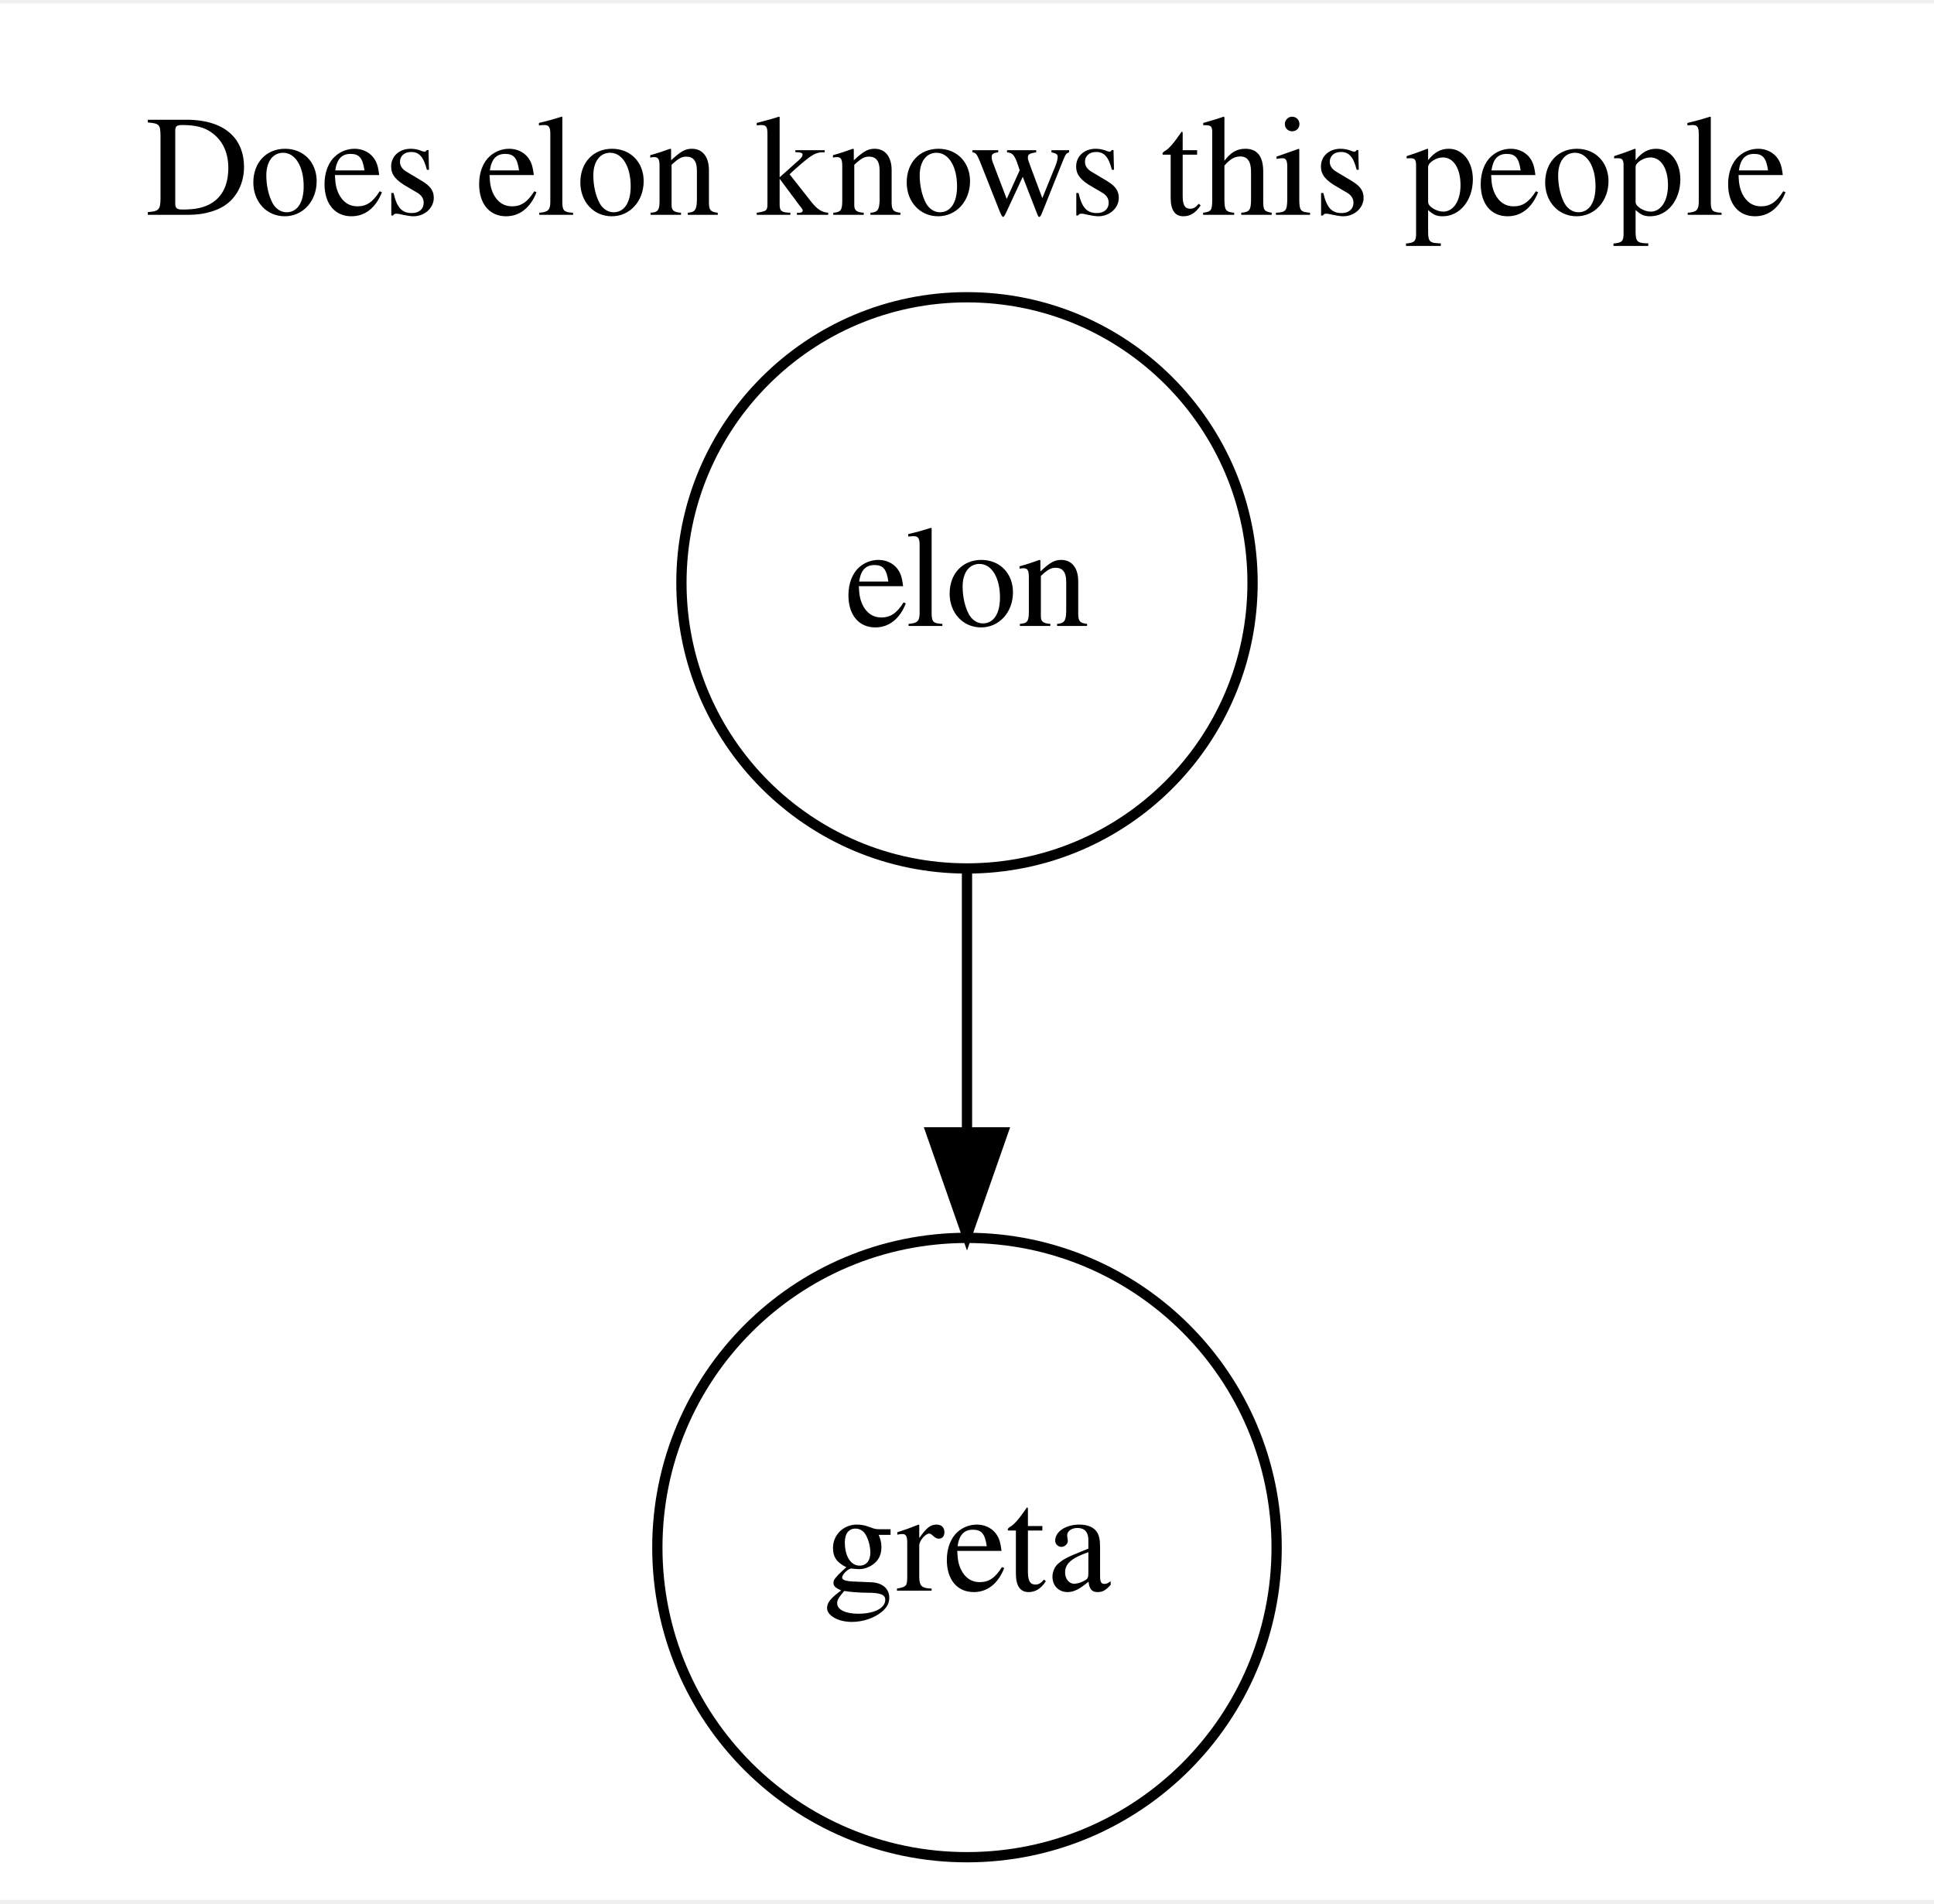
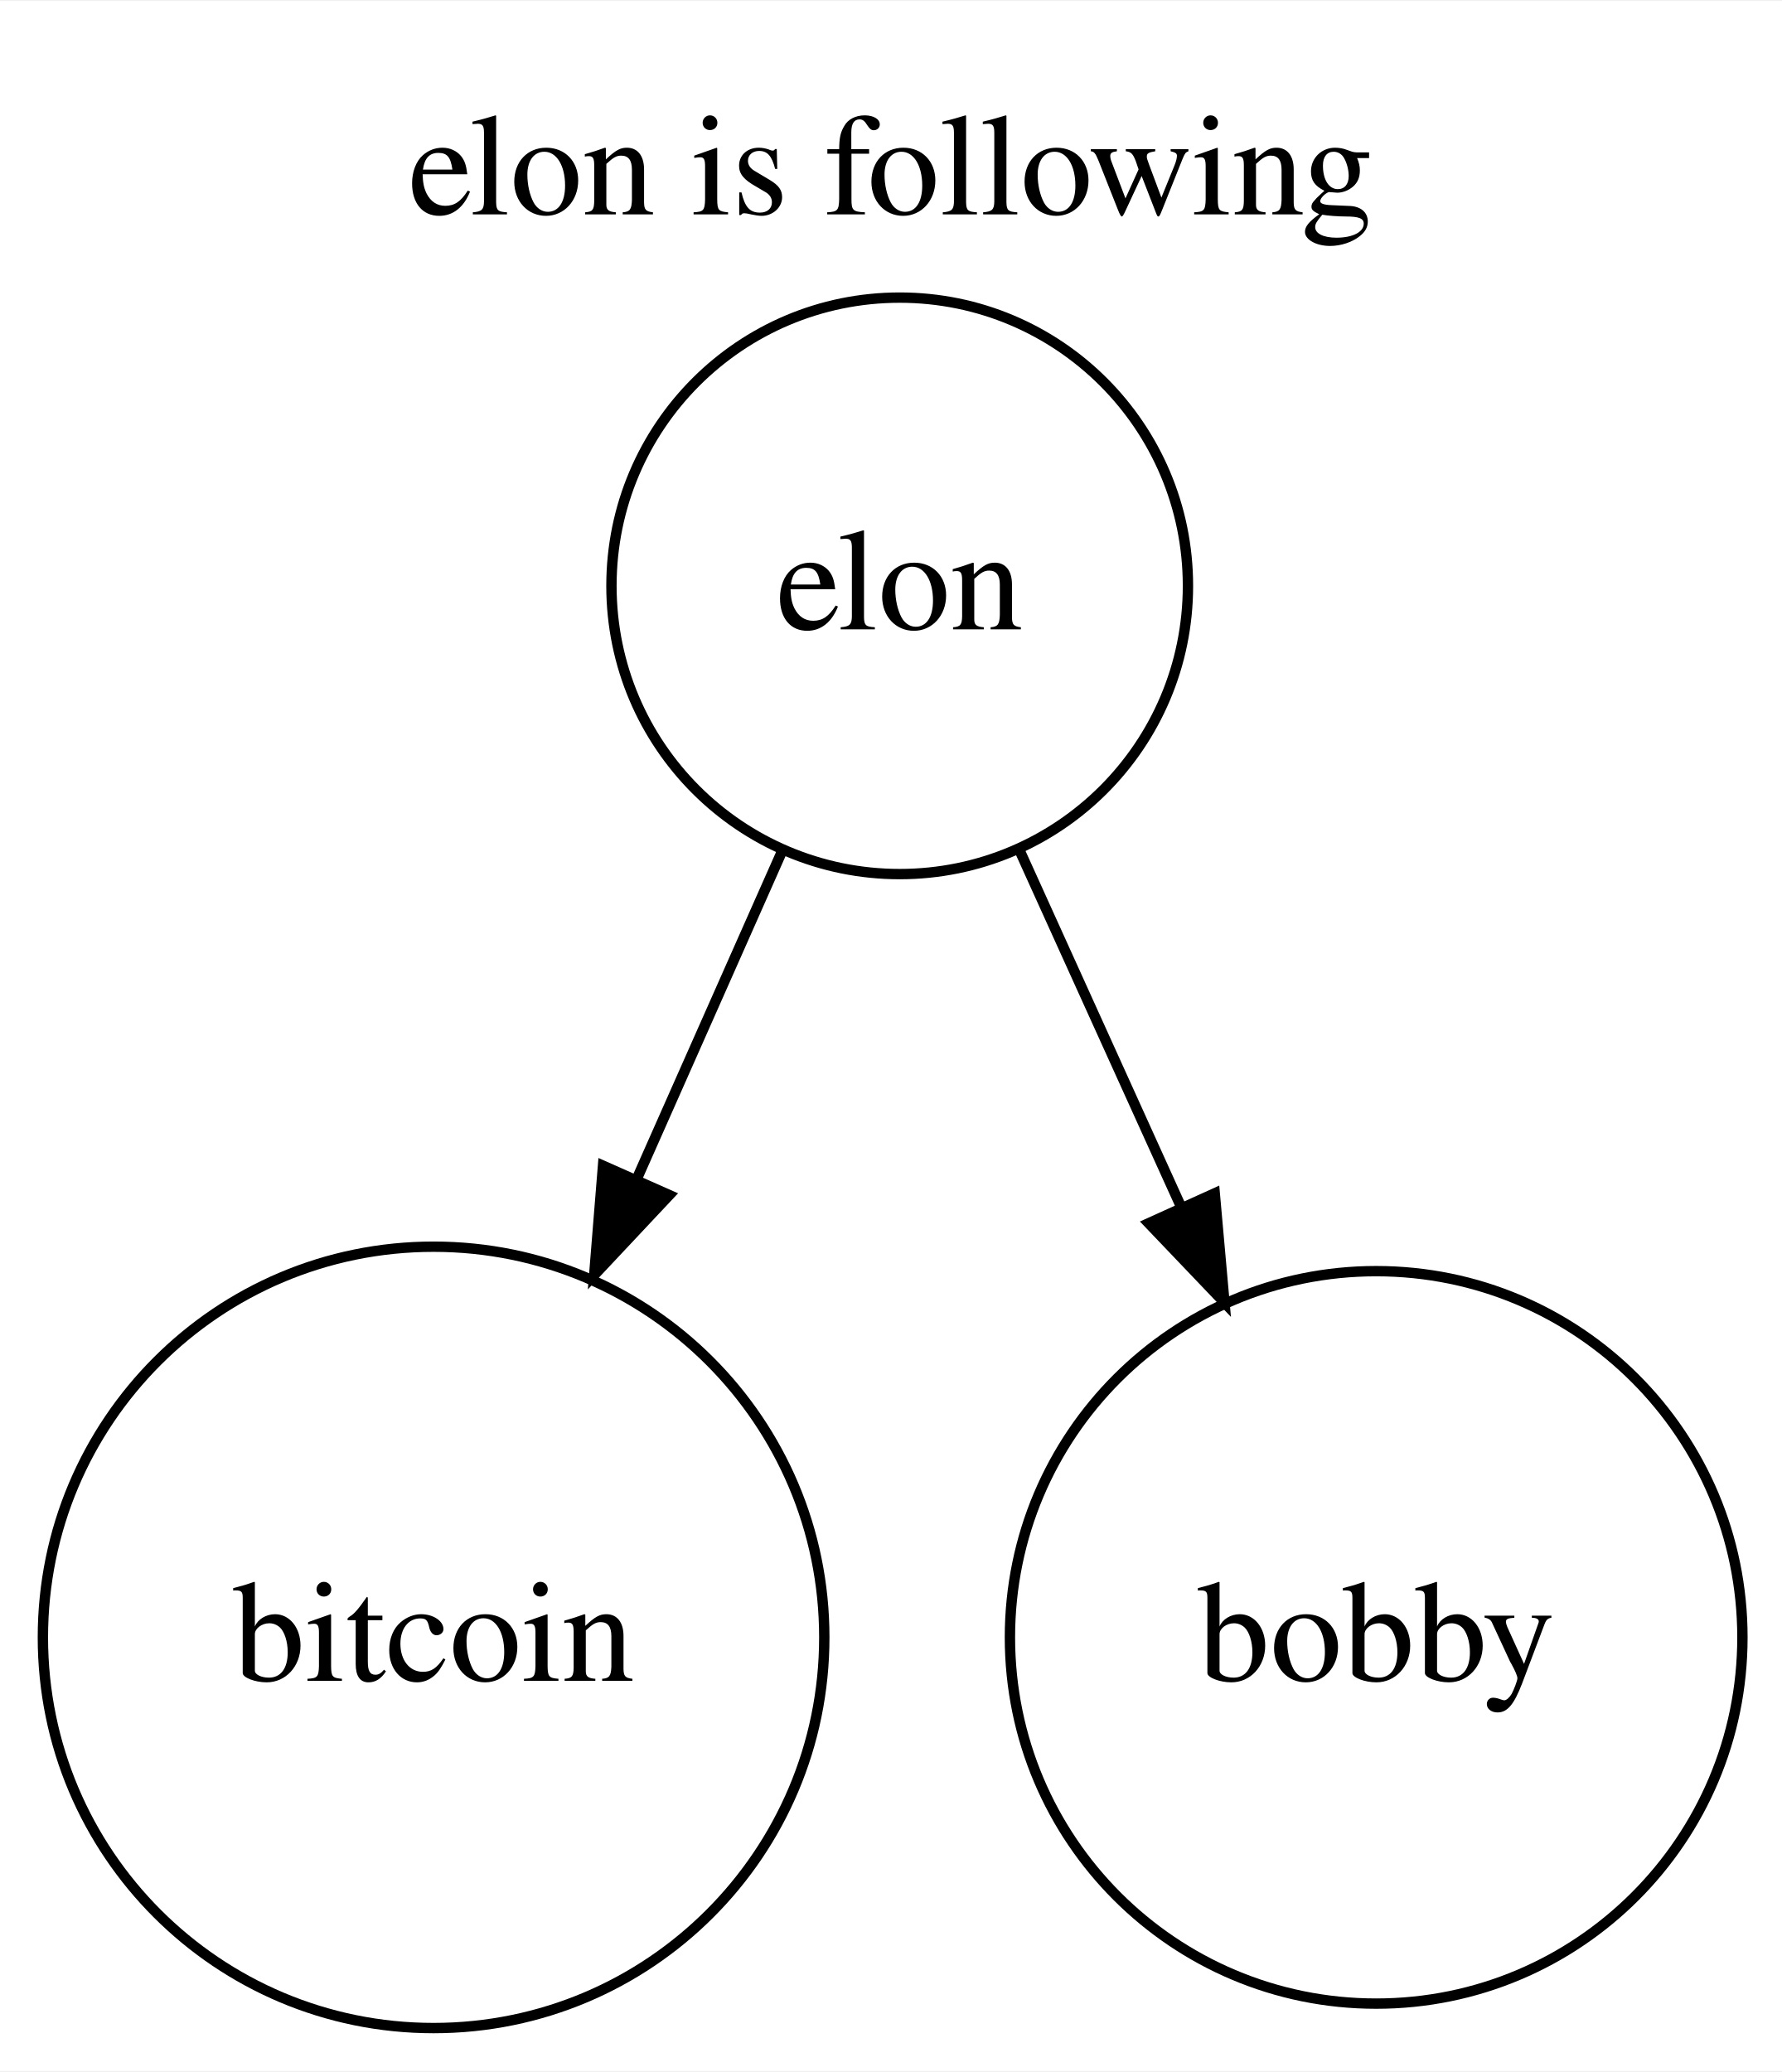
- <svg xmlns="http://www.w3.org/2000/svg" width="188pt" height="185pt" viewBox="0.00 0.00 188.47 184.80">
-   <g id="graph0" class="graph" transform="scale(1 1) rotate(0) translate(4 180.8014)">
-     <polygon fill="#ffffff" stroke="transparent" points="-4,4 -4,-180.801 184.468,-180.801 184.468,4 -4,4" />
-     <text text-anchor="middle" x="90.234" y="-160.201" font-family="Times,serif" font-size="14.00" fill="#000000">Does elon knows this people </text>
+ <svg xmlns="http://www.w3.org/2000/svg" width="172pt" height="200pt" viewBox="0.00 0.00 172.04 199.85">
+   <g id="graph0" class="graph" transform="scale(1 1) rotate(0) translate(4 195.8469)">
+     <polygon fill="#ffffff" stroke="transparent" points="-4,4 -4,-195.847 168.038,-195.847 168.038,4 -4,4" />
+     <text text-anchor="middle" x="82.019" y="-175.247" font-family="Times,serif" font-size="14.00" fill="#000000">elon is following</text>
    <g id="node1" class="node">
-       <ellipse fill="none" stroke="#000000" cx="90.234" cy="-124.338" rx="27.829" ry="27.829" />
-       <text text-anchor="middle" x="90.234" y="-120.138" font-family="Times,serif" font-size="14.00" fill="#000000">elon</text>
+       <ellipse fill="none" stroke="#000000" cx="37.86" cy="-37.86" rx="37.72" ry="37.72" />
+       <text text-anchor="middle" x="37.86" y="-33.66" font-family="Times,serif" font-size="14.00" fill="#000000">bitcoin</text>
    </g>
    <g id="node2" class="node">
-       <ellipse fill="none" stroke="#000000" cx="90.234" cy="-30.337" rx="30.175" ry="30.175" />
-       <text text-anchor="middle" x="90.234" y="-26.137" font-family="Times,serif" font-size="14.00" fill="#000000">greta</text>
+       <ellipse fill="none" stroke="#000000" cx="128.86" cy="-37.86" rx="35.359" ry="35.359" />
+       <text text-anchor="middle" x="128.86" y="-33.66" font-family="Times,serif" font-size="14.00" fill="#000000">bobby</text>
+     </g>
+     <g id="node3" class="node">
+       <ellipse fill="none" stroke="#000000" cx="82.86" cy="-139.383" rx="27.829" ry="27.829" />
+       <text text-anchor="middle" x="82.86" y="-135.183" font-family="Times,serif" font-size="14.00" fill="#000000">elon</text>
    </g>
    <g id="edge1" class="edge">
-       <path fill="none" stroke="#000000" d="M90.234,-96.643C90.234,-88.546 90.234,-79.525 90.234,-70.809" />
-       <polygon fill="#000000" stroke="#000000" points="93.734,-70.791 90.234,-60.791 86.734,-70.791 93.734,-70.791" />
+       <path fill="none" stroke="#000000" d="M71.62,-114.026C67.352,-104.396 62.355,-93.123 57.534,-82.246" />
+       <polygon fill="#000000" stroke="#000000" points="60.617,-80.564 53.365,-72.84 54.217,-83.401 60.617,-80.564" />
+     </g>
+     <g id="edge2" class="edge">
+       <path fill="none" stroke="#000000" d="M94.349,-114.026C99.094,-103.553 104.721,-91.135 110.038,-79.398" />
+       <polygon fill="#000000" stroke="#000000" points="113.275,-80.735 114.215,-70.182 106.899,-77.846 113.275,-80.735" />
    </g>
  </g>
</svg>
